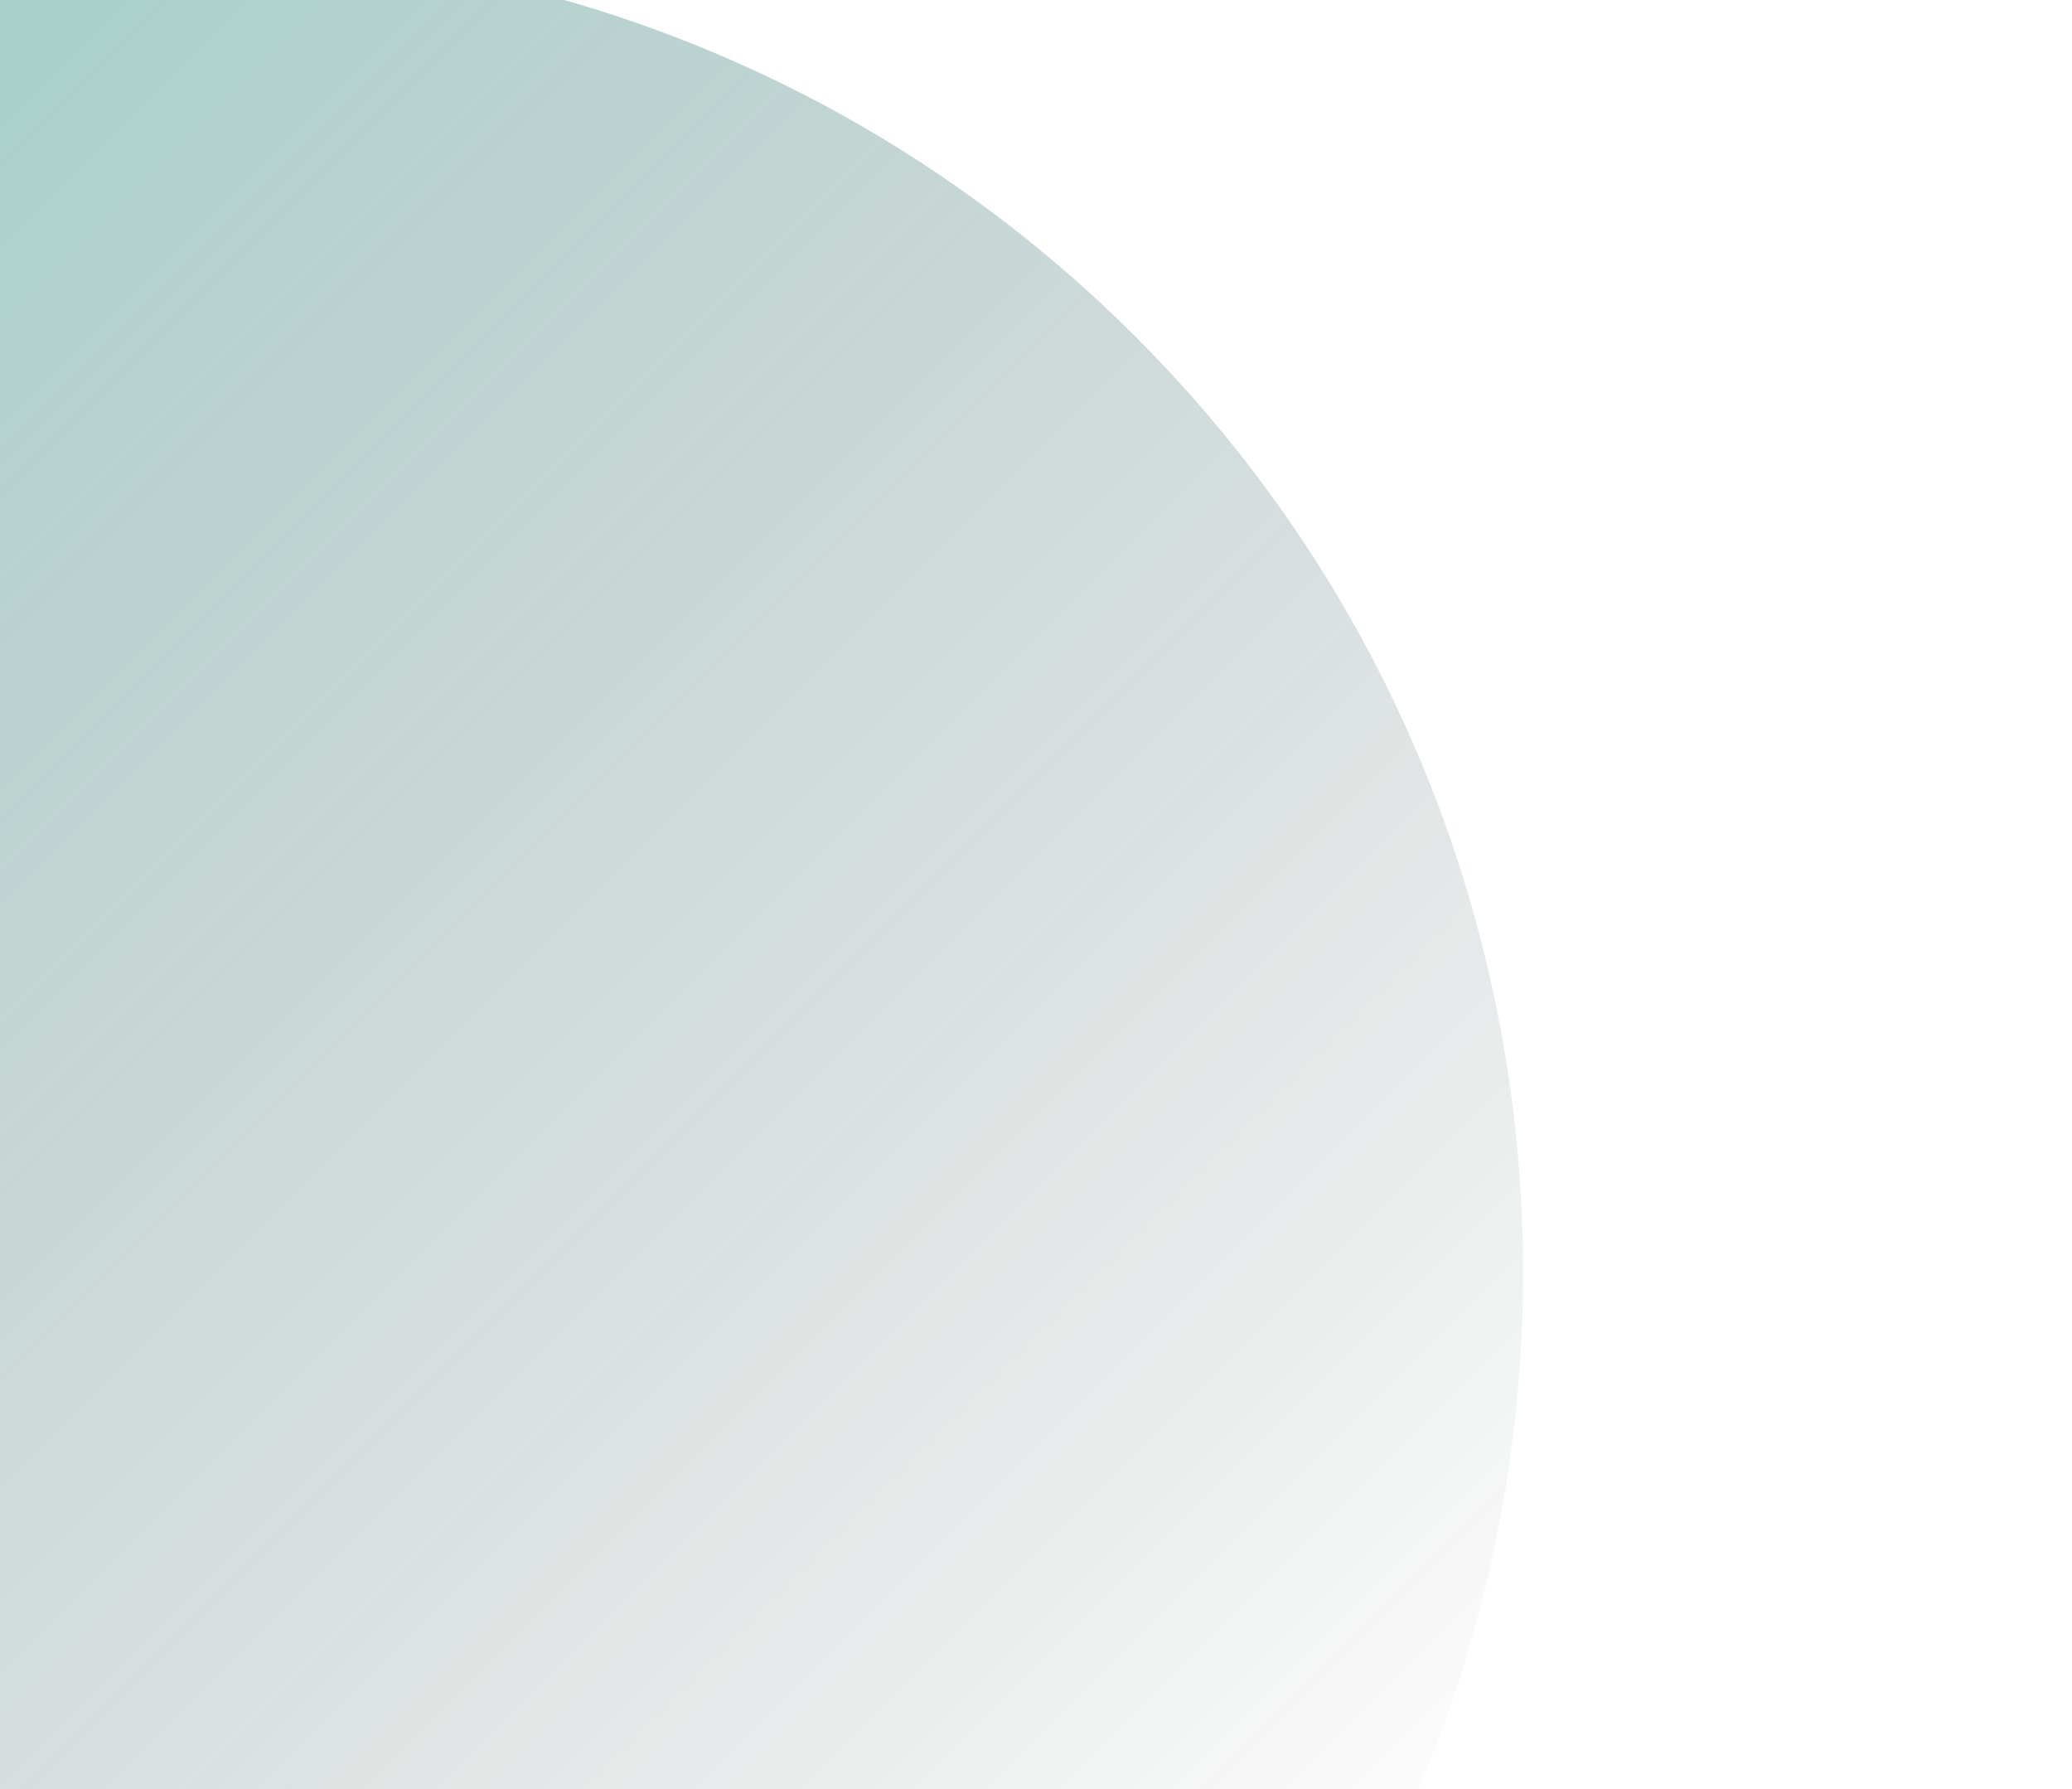
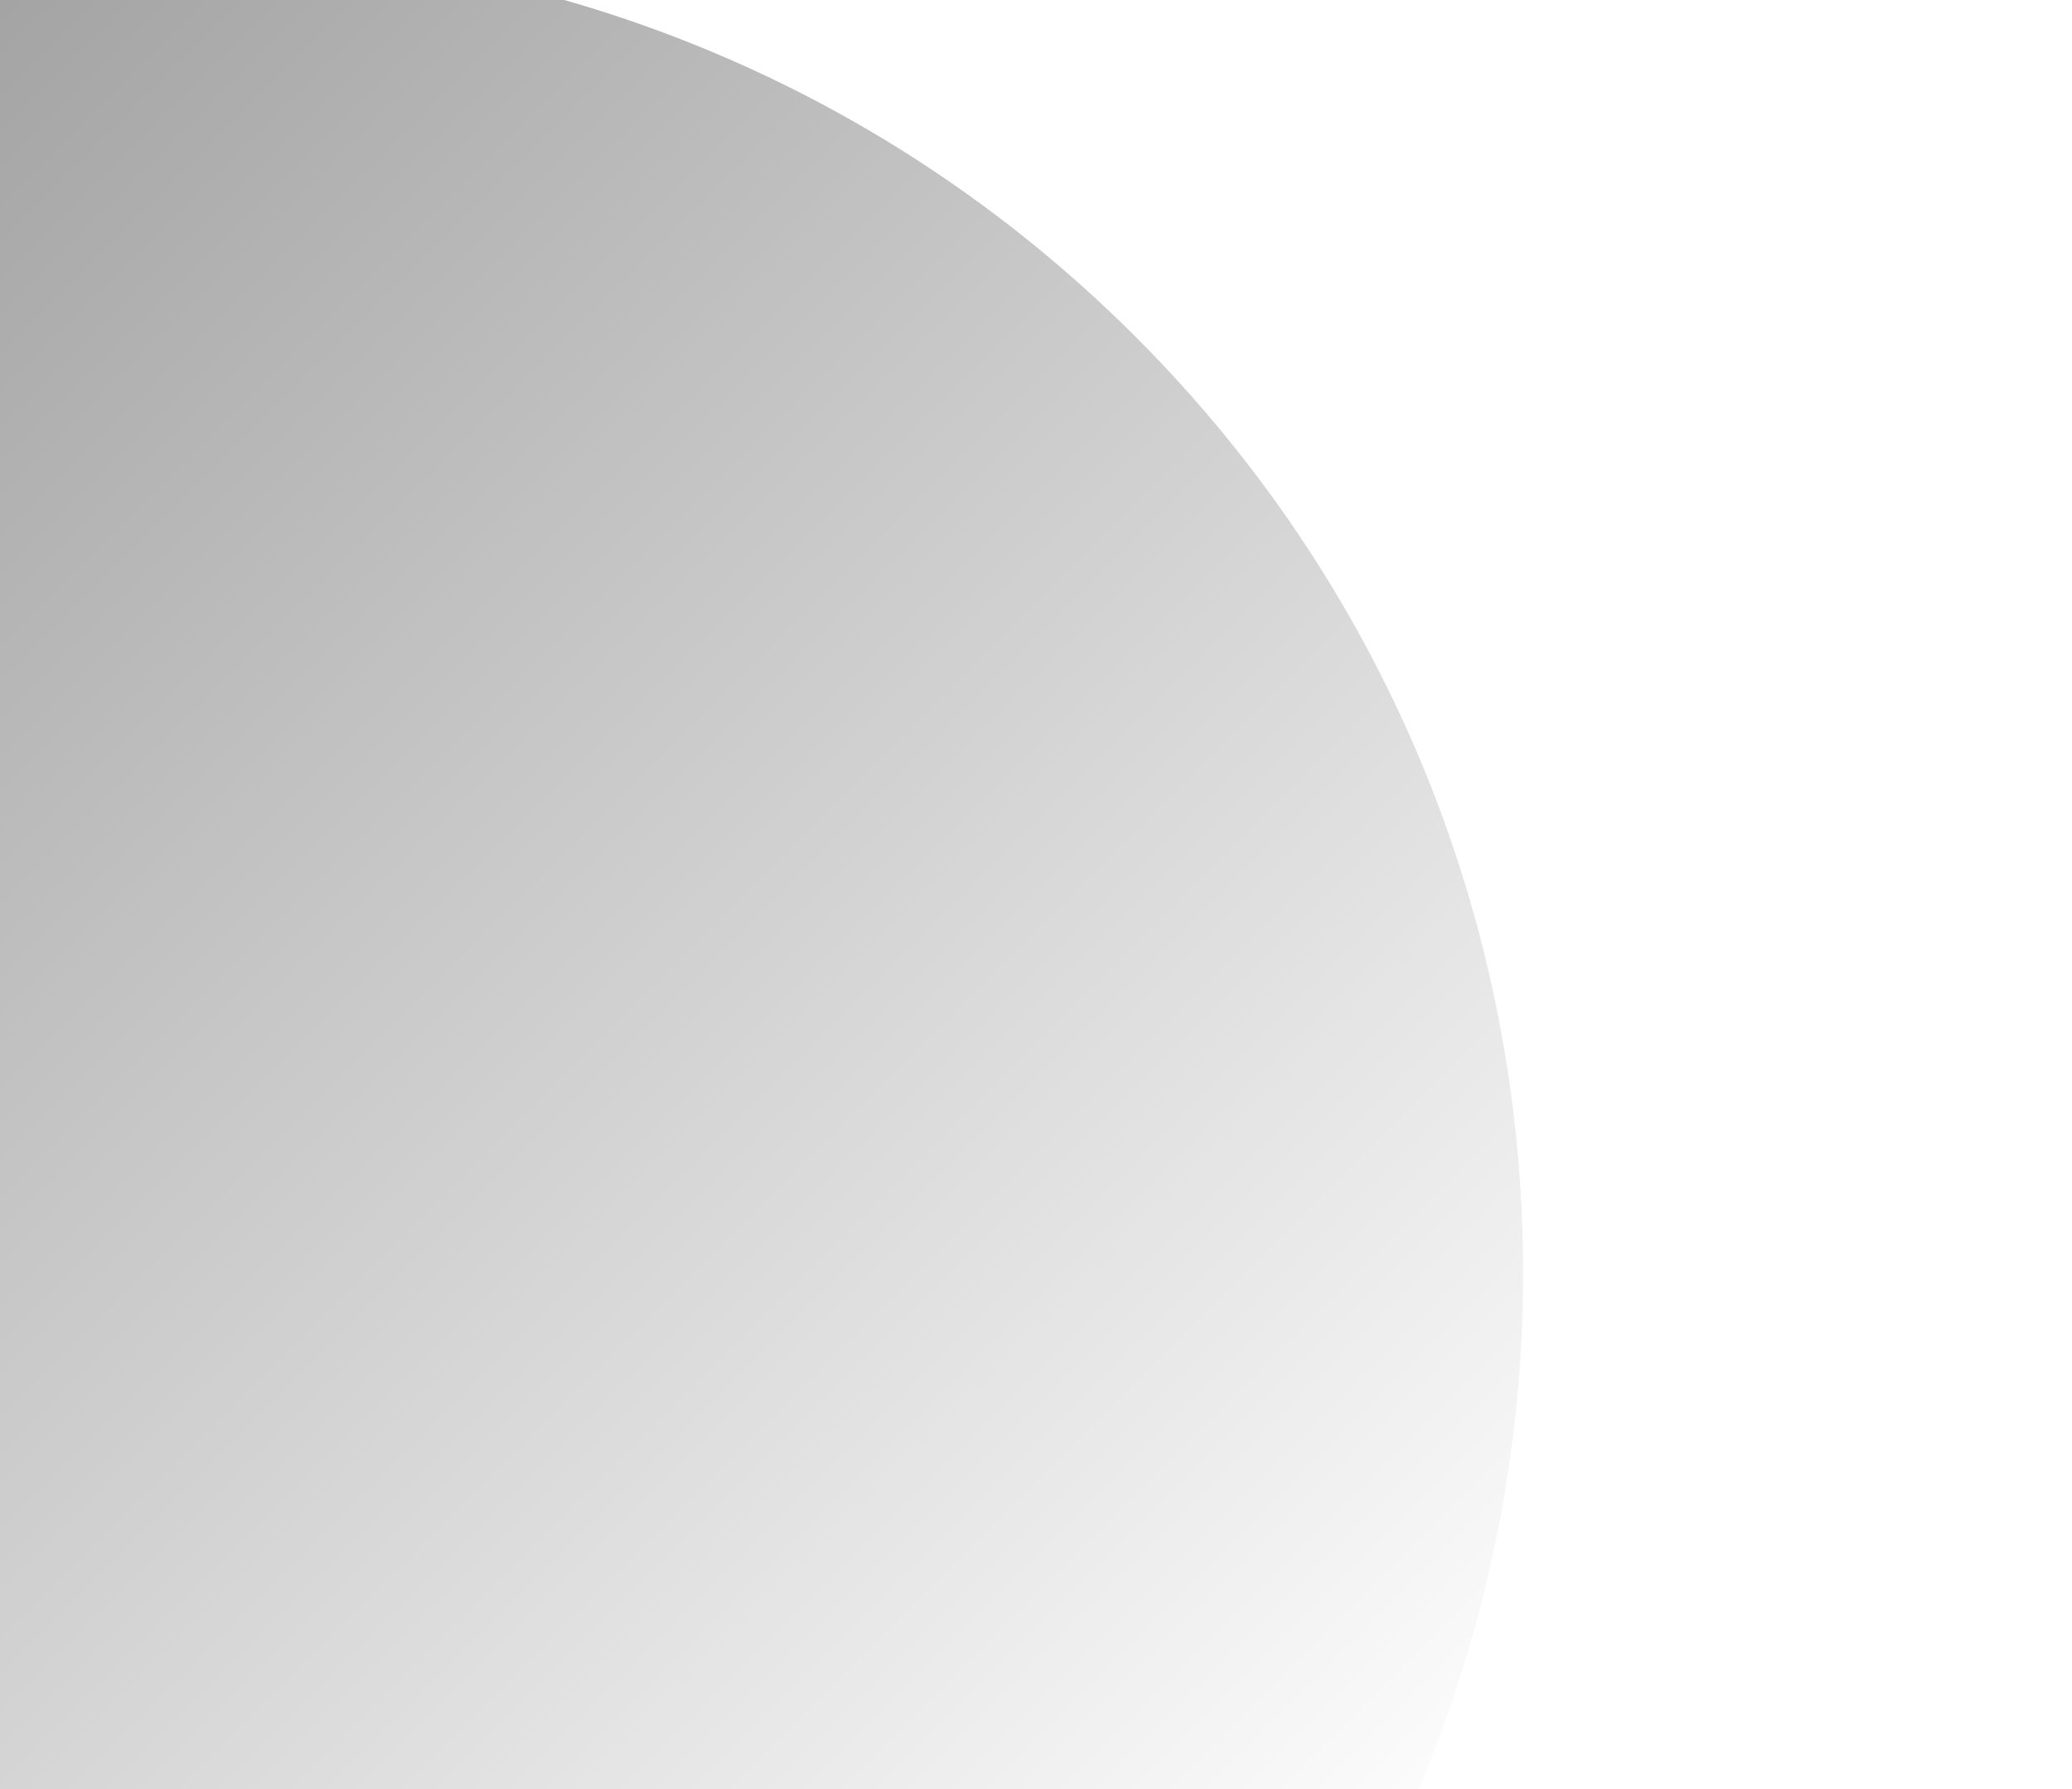
<svg xmlns="http://www.w3.org/2000/svg" width="570" height="492" viewBox="0 0 570 492" fill="none">
  <ellipse cx="55" cy="350" rx="364" ry="364" transform="rotate(-45 55 350)" fill="url(#paint0_linear)" />
  <defs>
    <linearGradient id="paint0_linear" x1="55" y1="-14" x2="55" y2="714" gradientUnits="userSpaceOnUse">
-       <stop stop-color="#128c7e" stop-opacity="0.4" />
+       <stop stopColor="#128c7e" stop-opacity="0.4" />
      <stop offset="1" stop-opacity="0" />
    </linearGradient>
  </defs>
</svg>
